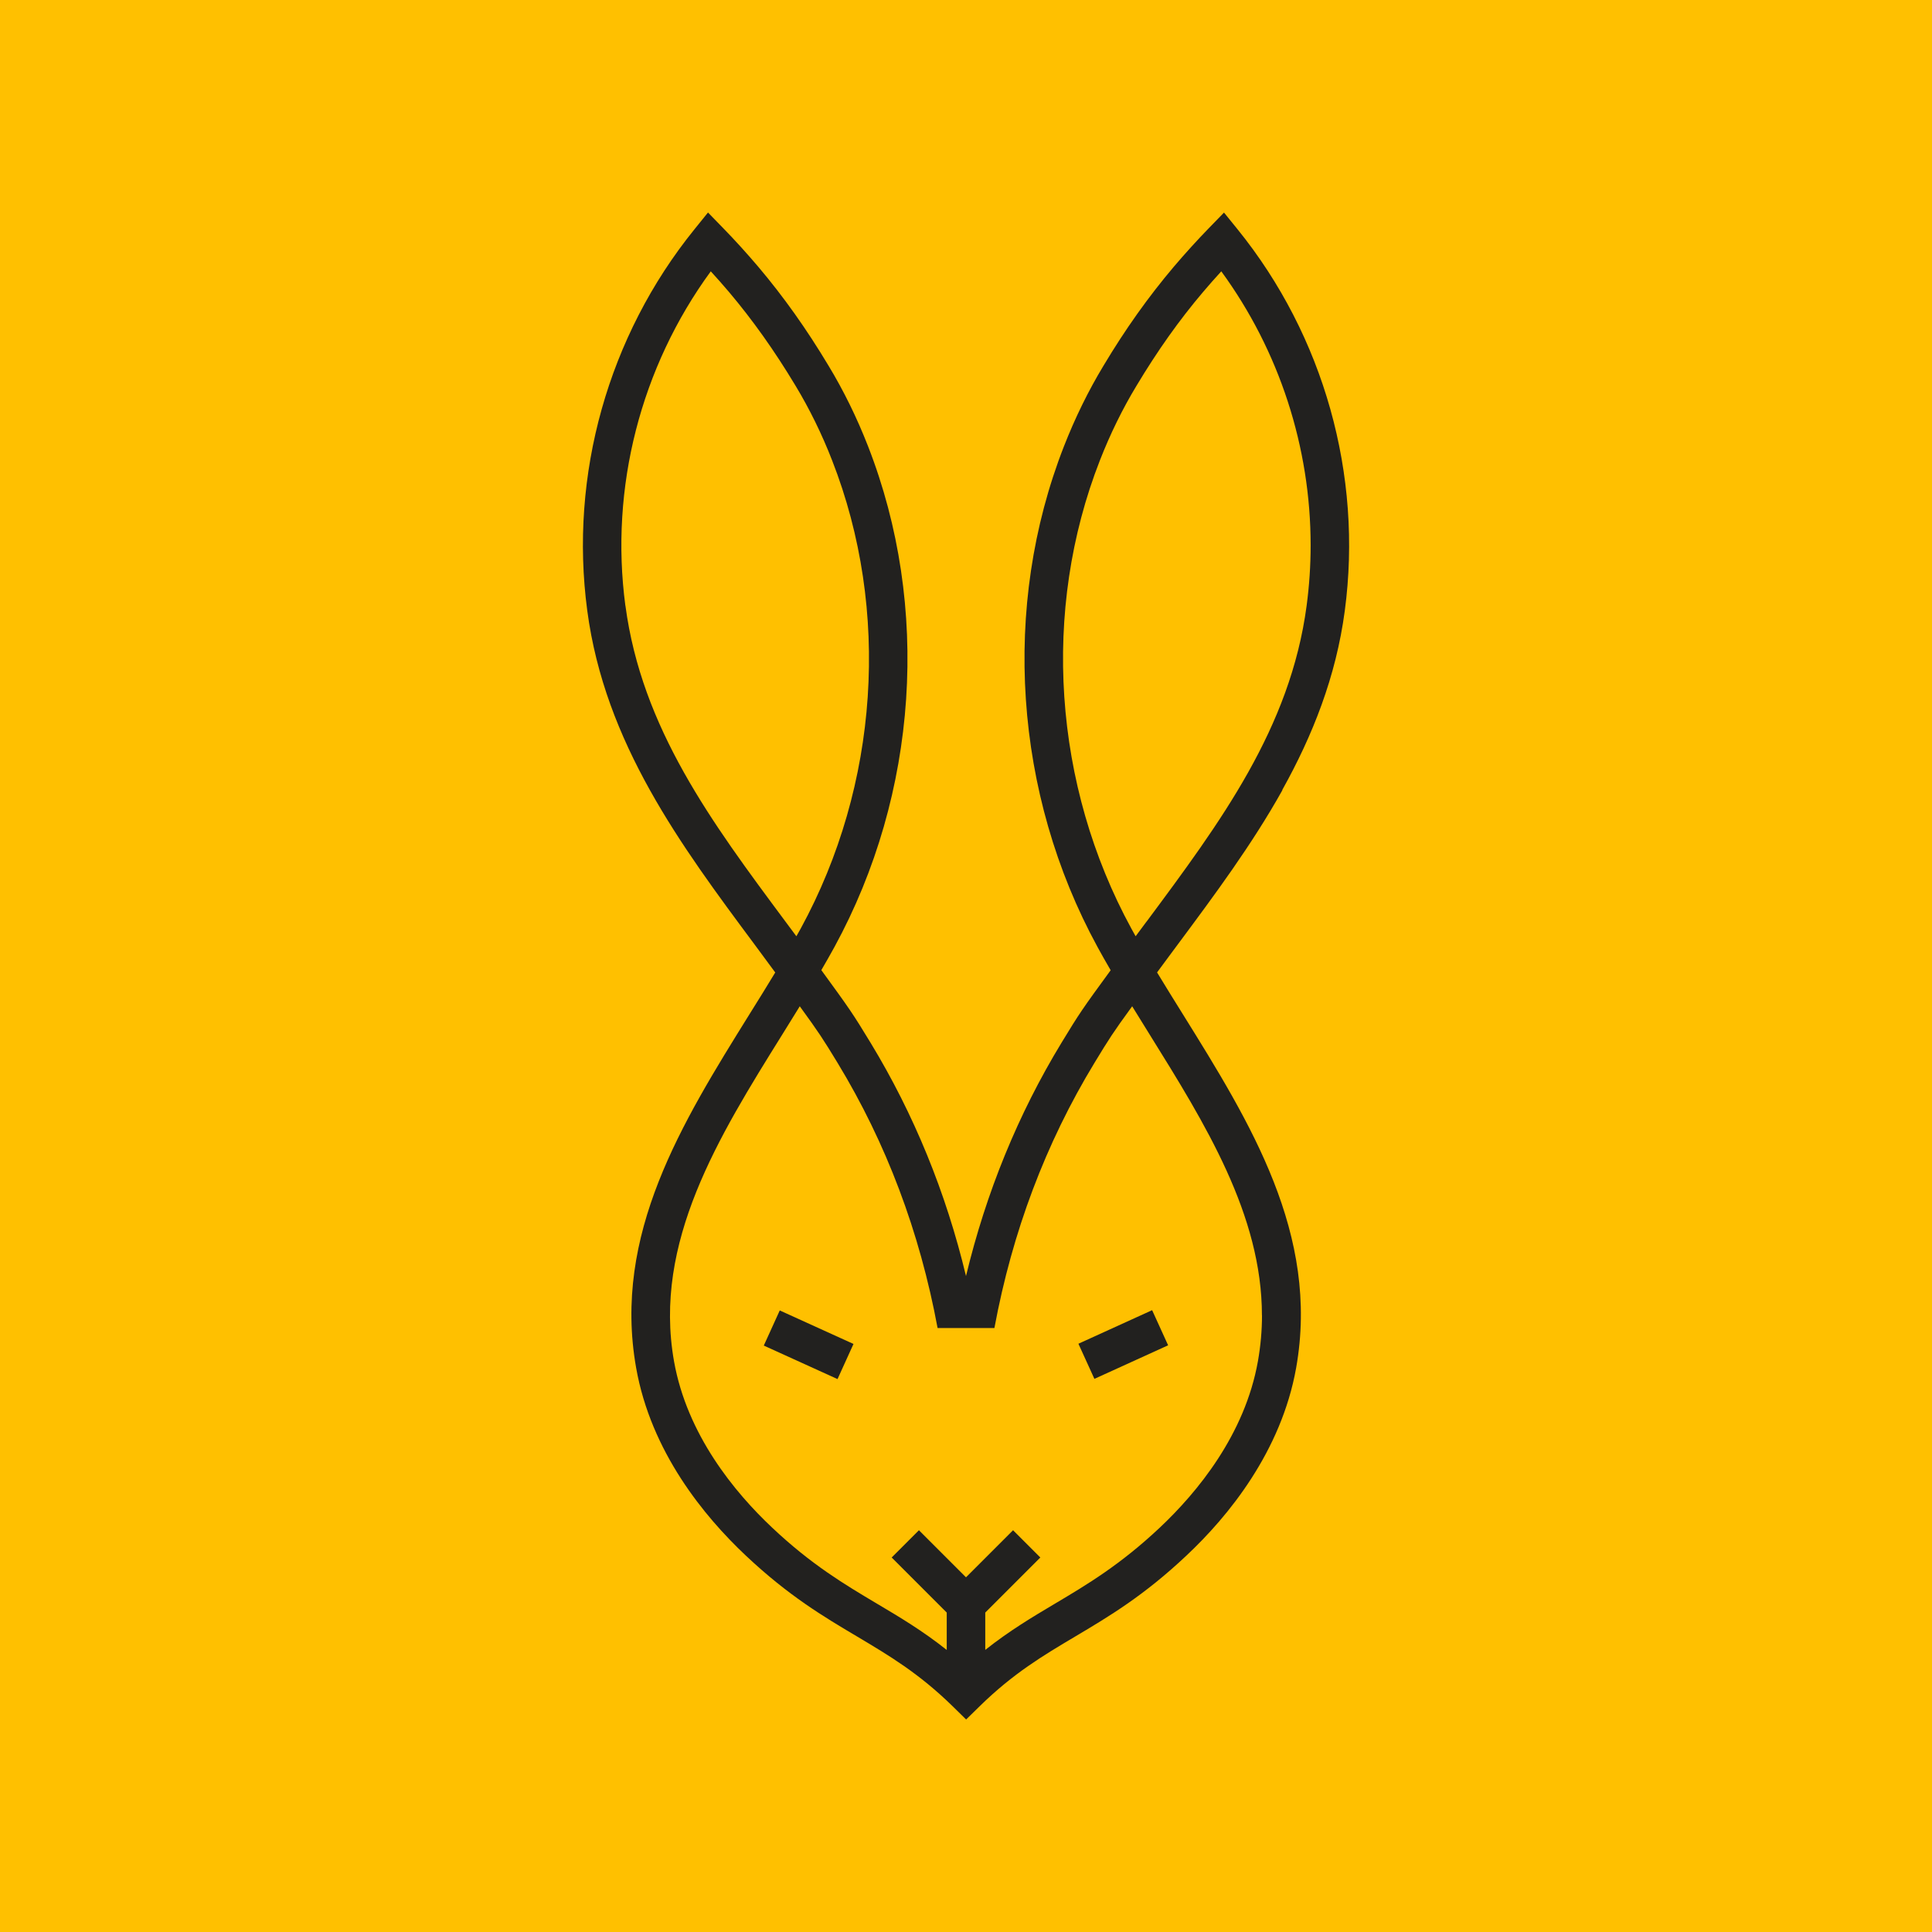
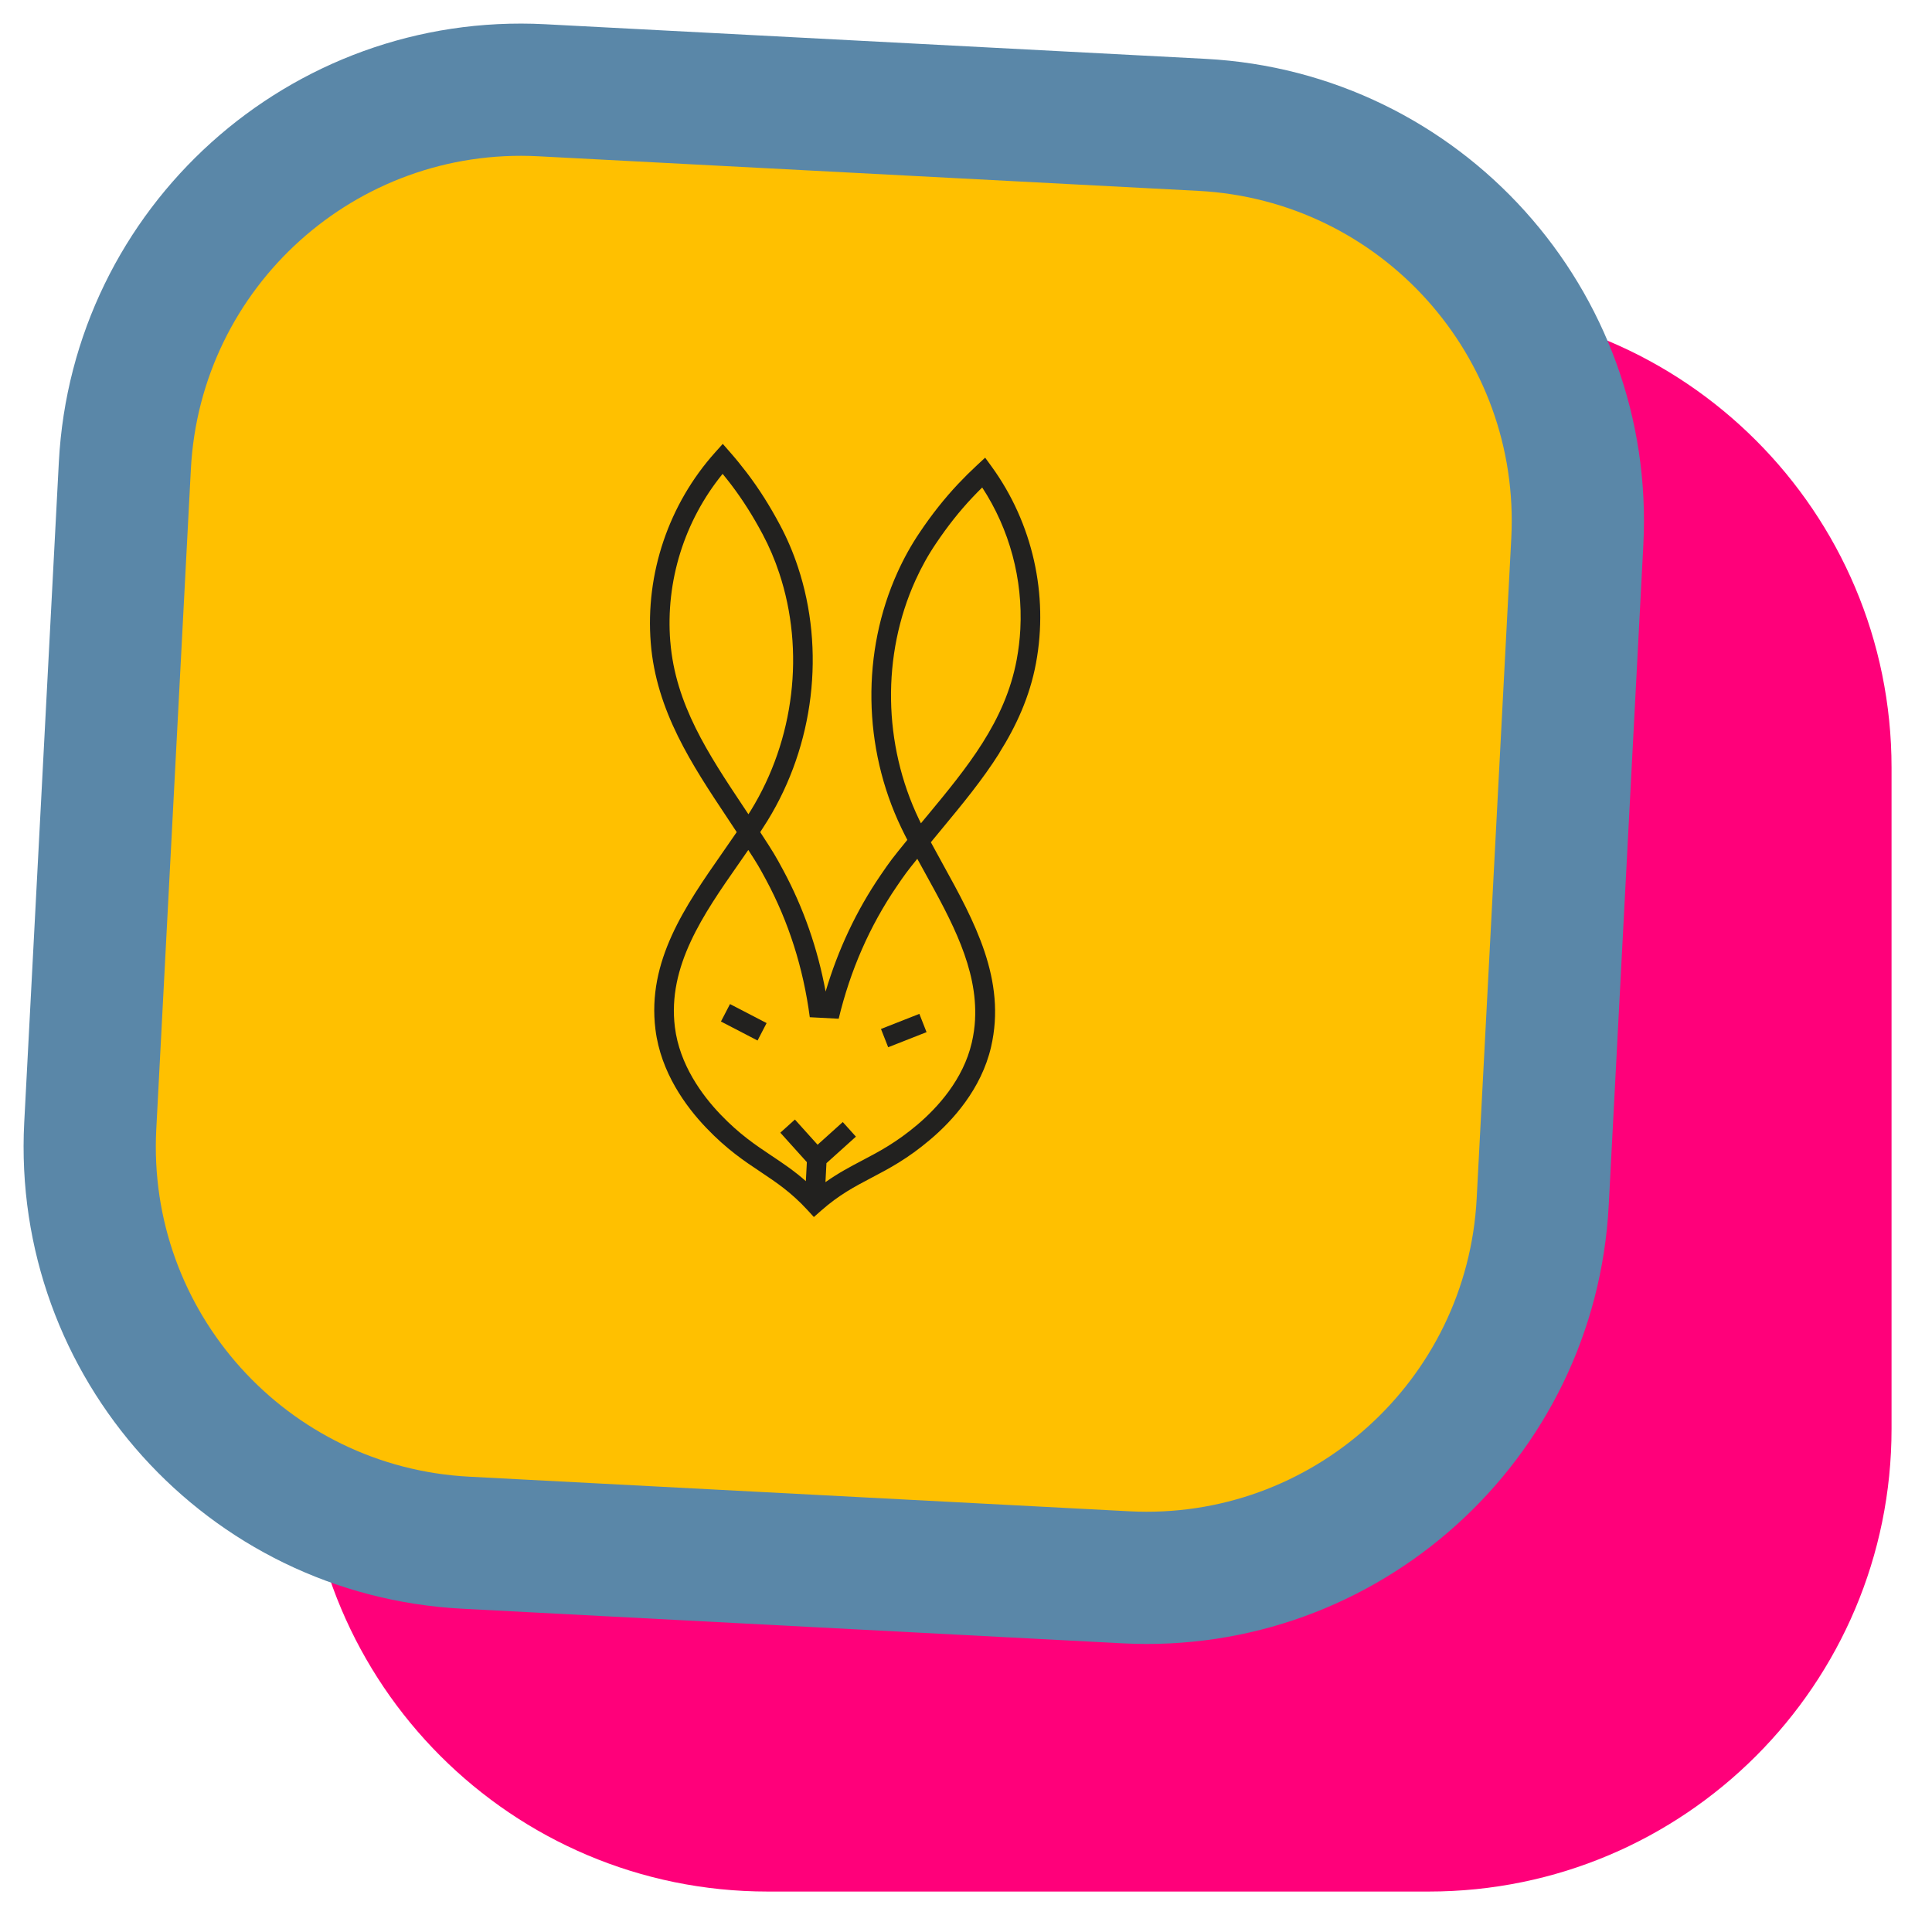
- <svg xmlns="http://www.w3.org/2000/svg" width="318.92" height="318.92" viewBox="800.55 380.53 318.92 318.92">
-   <defs>
-     <style>.cls-1{fill:#22211f;stroke-width:0px;}</style>
-   </defs>
-   <rect x="800.55" y="380.53" width="318.92" height="318.92" fill="#ffc000" />
-   <path class="cls-1" d="m1012.2,510.96c5.02-9,8.89-18.7,10.34-29.63,2.98-22.39-3.46-45.33-17.68-62.92l-2.26-2.79-2.5,2.57c-1.99,2.05-3.95,4.21-5.81,6.4-4.16,4.92-7.96,10.25-11.59,16.32-2.5,4.14-4.69,8.61-6.52,13.29-10.35,26.45-8.27,57.35,5.55,82.67.67,1.24,1.4,2.51,2.16,3.82-4.72,6.46-5.16,7.11-8.11,11.96-7.18,11.81-12.45,24.72-15.77,38.52-3.31-13.8-8.59-26.71-15.76-38.52-2.95-4.85-3.4-5.5-8.12-11.98.76-1.3,1.48-2.57,2.16-3.81h0c13.82-25.32,15.89-56.22,5.55-82.67-1.83-4.69-4.02-9.16-6.52-13.29-3.64-6.07-7.43-11.4-11.59-16.32-1.86-2.19-3.81-4.35-5.81-6.4l-2.5-2.57-2.25,2.79c-14.22,17.59-20.67,40.53-17.68,62.92,2.9,21.86,15.46,38.77,27.62,55.12,1.14,1.54,2.28,3.07,3.41,4.62-1.39,2.3-2.83,4.62-4.25,6.89-11.12,17.88-22.63,36.35-18.71,58.38,2.45,13.84,11.2,24.49,18.11,30.99,7.04,6.63,12.82,10.07,18.41,13.38,5.22,3.11,10.16,6.04,15.73,11.49l2.22,2.18,2.23-2.18c5.56-5.45,10.5-8.38,15.73-11.49,5.59-3.32,11.37-6.75,18.4-13.38,3.46-3.25,7.37-7.53,10.73-12.75,3.35-5.2,6.16-11.33,7.39-18.25,3.91-22.02-7.59-40.5-18.71-58.38-1.41-2.27-2.86-4.59-4.25-6.89,1.13-1.55,2.28-3.07,3.42-4.62,6.07-8.17,12.25-16.48,17.28-25.49Zm-108.42-30.46c-2.59-19.46,2.53-39.36,14.1-55.18,1.02,1.11,2.01,2.24,2.99,3.39,3.93,4.65,7.53,9.72,11,15.49,2.31,3.83,4.35,7.98,6.04,12.33,9.67,24.72,7.73,53.61-5.19,77.29-.23.41-.46.83-.71,1.26-.6-.81-1.2-1.62-1.8-2.42-12.21-16.42-23.73-31.93-26.42-52.16Zm105.09,117.16c0,2.49-.22,5.01-.67,7.56-2.15,12.12-10,21.64-16.2,27.48-6.53,6.14-11.99,9.39-17.29,12.54-3.7,2.2-7.49,4.45-11.52,7.64v-6.16l.64-.64,8.45-8.45-4.5-4.5s-4.82,4.81-7.77,7.77l-7.77-7.77-4.5,4.5,9.09,9.09v6.17c-4.02-3.19-7.81-5.44-11.52-7.64-5.29-3.15-10.77-6.39-17.29-12.54-6.21-5.84-14.06-15.36-16.21-27.48-3.48-19.62,7.36-37.05,17.85-53.89.96-1.54,1.94-3.12,2.91-4.7,0,.01.01.02.03.04,3.18,4.38,3.76,5.28,6.21,9.3,8.04,13.24,13.57,27.92,16.51,43.77h9.38c2.94-15.85,8.47-30.53,16.51-43.76,2.45-4.03,3.02-4.94,6.2-9.31l.03-.04c.97,1.58,1.95,3.16,2.91,4.7,9.12,14.66,18.51,29.74,18.51,46.33Zm-19.06-65c-.6.8-1.2,1.61-1.8,2.42-.24-.43-.47-.85-.7-1.26-12.92-23.68-14.87-52.57-5.2-77.29,1.7-4.35,3.73-8.5,6.05-12.33,3.46-5.77,7.05-10.84,11-15.49.97-1.15,1.97-2.27,2.99-3.39,9.59,13.12,14.75,29.05,14.75,45.22,0,3.32-.22,6.65-.66,9.96-2.69,20.23-14.22,35.74-26.42,52.16Z" />
-   <g>
-     <rect class="cls-1" x="930.85" y="595.83" width="6.37" height="13.37" transform="translate(-.94 1203.57) rotate(-65.56)" />
-     <rect class="cls-1" x="979.28" y="599.33" width="13.37" height="6.37" transform="translate(-161.03 462.68) rotate(-24.48)" />
+ <svg xmlns="http://www.w3.org/2000/svg" viewBox="0 0 64 64">
+   <rect x="10.1" y="10.1" width="52.56" height="52.56" rx="15.33" fill="#ff007a" />
+   <g transform="rotate(3 27.62 27.62)">
+     <rect x="1.34" y="1.34" width="52.56" height="52.56" rx="15.33" fill="#5a87a8" />
+     <rect x="5.72" y="5.72" width="43.8" height="43.8" rx="10.95" fill="#ffc000" />
+     <g fill="#22211f" transform="translate(11.33 11.33) scale(0.10218) translate(-800.55 -380.53)">
+       <path d="m1012.2,510.96c5.02-9,8.89-18.7,10.34-29.63,2.98-22.39-3.46-45.33-17.68-62.92l-2.26-2.79-2.5,2.57c-1.99,2.05-3.95,4.21-5.81,6.4-4.16,4.92-7.96,10.25-11.59,16.32-2.5,4.14-4.69,8.61-6.52,13.29-10.35,26.45-8.27,57.35,5.55,82.67.67,1.24,1.4,2.51,2.16,3.82-4.72,6.46-5.16,7.11-8.11,11.96-7.18,11.81-12.45,24.72-15.77,38.52-3.31-13.8-8.59-26.71-15.76-38.52-2.95-4.85-3.4-5.5-8.12-11.98.76-1.3,1.48-2.57,2.16-3.81h0c13.82-25.32,15.89-56.22,5.55-82.67-1.83-4.69-4.02-9.16-6.52-13.29-3.64-6.07-7.43-11.4-11.59-16.32-1.86-2.19-3.81-4.35-5.81-6.4l-2.5-2.57-2.25,2.79c-14.22,17.59-20.67,40.53-17.68,62.92,2.9,21.86,15.46,38.77,27.62,55.12,1.14,1.54,2.28,3.07,3.41,4.62-1.39,2.3-2.83,4.62-4.25,6.89-11.12,17.88-22.63,36.35-18.71,58.38,2.45,13.84,11.2,24.49,18.11,30.99,7.04,6.63,12.82,10.07,18.41,13.38,5.22,3.11,10.16,6.04,15.73,11.49l2.22,2.18,2.23-2.18c5.56-5.45,10.5-8.38,15.73-11.49,5.59-3.32,11.37-6.75,18.4-13.38,3.46-3.25,7.37-7.53,10.73-12.75,3.35-5.2,6.16-11.33,7.39-18.25,3.91-22.02-7.59-40.5-18.71-58.38-1.41-2.27-2.86-4.59-4.25-6.89,1.13-1.55,2.28-3.07,3.42-4.62,6.07-8.17,12.25-16.48,17.28-25.49Zm-108.42-30.46c-2.59-19.46,2.53-39.36,14.1-55.18,1.02,1.11,2.01,2.24,2.99,3.39,3.93,4.65,7.53,9.72,11,15.49,2.31,3.83,4.35,7.98,6.04,12.33,9.67,24.72,7.73,53.61-5.19,77.29-.23.41-.46.83-.71,1.26-.6-.81-1.2-1.62-1.8-2.42-12.21-16.42-23.73-31.93-26.42-52.16Zm105.09,117.16c0,2.49-.22,5.01-.67,7.56-2.15,12.12-10,21.64-16.2,27.48-6.53,6.14-11.99,9.39-17.29,12.54-3.7,2.2-7.49,4.45-11.52,7.64v-6.16l.64-.64,8.45-8.45-4.5-4.5s-4.82,4.81-7.77,7.77l-7.77-7.77-4.5,4.5,9.09,9.09v6.17c-4.02-3.19-7.81-5.44-11.52-7.64-5.29-3.15-10.77-6.39-17.29-12.54-6.21-5.84-14.06-15.36-16.21-27.48-3.48-19.62,7.36-37.05,17.85-53.89.96-1.54,1.94-3.12,2.91-4.7,0,.01.01.02.03.04,3.18,4.38,3.76,5.28,6.21,9.3,8.04,13.24,13.57,27.92,16.51,43.77h9.38c2.94-15.85,8.47-30.53,16.51-43.76,2.45-4.03,3.02-4.94,6.2-9.31l.03-.04c.97,1.58,1.95,3.16,2.91,4.7,9.12,14.66,18.51,29.74,18.51,46.33Zm-19.06-65c-.6.8-1.2,1.61-1.8,2.42-.24-.43-.47-.85-.7-1.26-12.92-23.68-14.87-52.57-5.2-77.29,1.7-4.35,3.73-8.5,6.05-12.33,3.46-5.77,7.05-10.84,11-15.49.97-1.15,1.97-2.27,2.99-3.39,9.59,13.12,14.75,29.05,14.75,45.22,0,3.32-.22,6.65-.66,9.96-2.69,20.23-14.22,35.74-26.42,52.16Z" />
+       <g>
+         <rect x="930.85" y="595.83" width="6.37" height="13.37" transform="translate(-.94 1203.57) rotate(-65.56)" />
+         <rect x="979.28" y="599.33" width="13.37" height="6.37" transform="translate(-161.03 462.68) rotate(-24.48)" />
+       </g>
+     </g>
  </g>
</svg>
